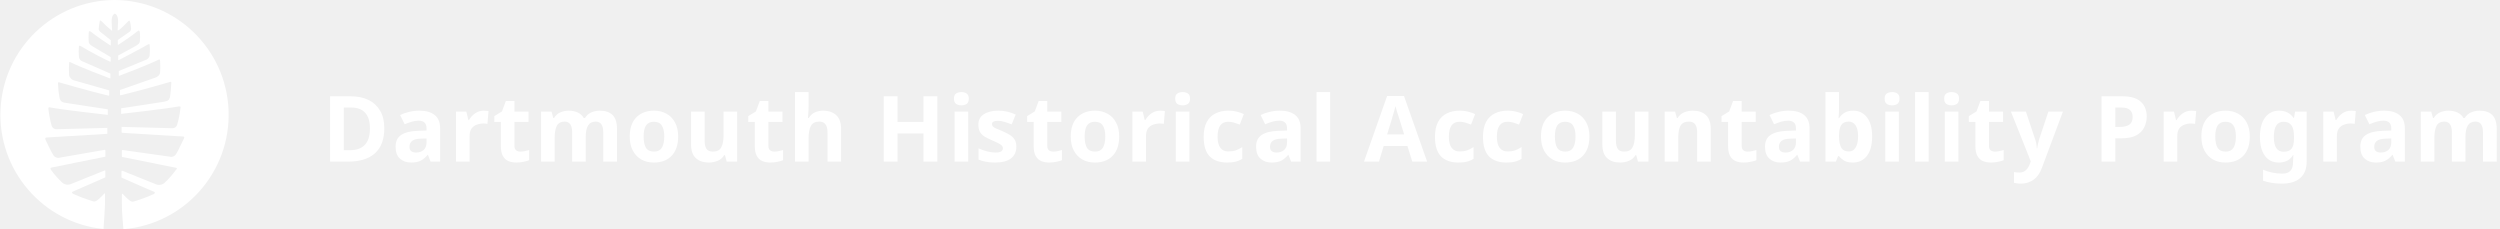
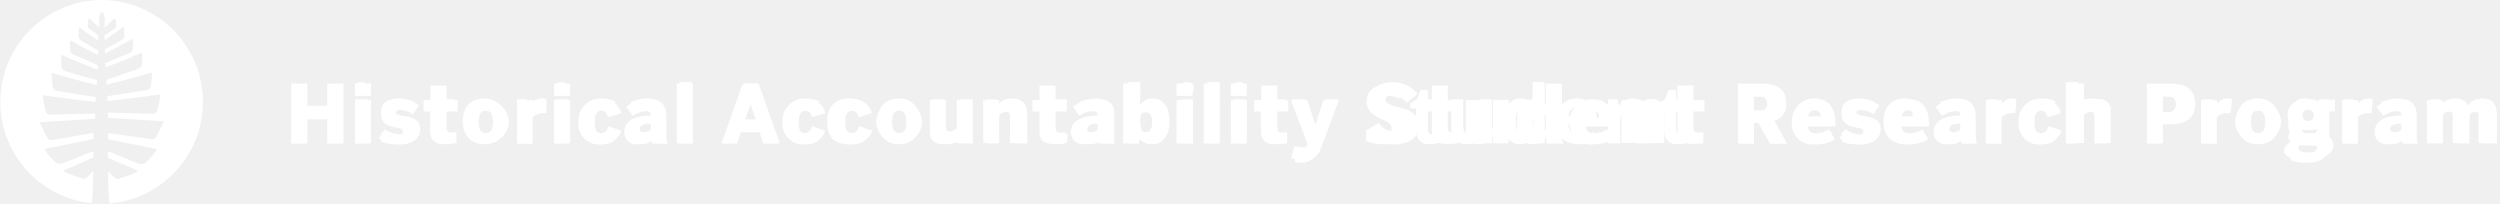
- <svg xmlns="http://www.w3.org/2000/svg" id="Layer_1" data-name="Layer 1" viewBox="0 0 250 22.9">
+ <svg xmlns="http://www.w3.org/2000/svg" id="Outlined_Type" data-name="Outlined Type" viewBox="0 0 281.69 22.9">
  <defs>
-     <style>.cls-1{font-size:9.16px;font-family:BentonSans-Black, BentonSans;font-weight:800;}.cls-1,.cls-11{fill:#fff;}.cls-2{letter-spacing:0.01em;}.cls-3{letter-spacing:0.02em;}.cls-4{letter-spacing:0.01em;}.cls-5{letter-spacing:0.02em;}.cls-6{letter-spacing:-0.01em;}.cls-7{letter-spacing:0.01em;}.cls-8{letter-spacing:0.03em;}.cls-9{letter-spacing:0em;}.cls-10{letter-spacing:0em;}</style>
+     <style>.cls-1,.cls-2{fill:#fff;}.cls-2{font-size:9.1px;font-family:BentonSans-Black, BentonSans;font-weight:800;}.cls-3{letter-spacing:0.02em;}.cls-4{letter-spacing:0.01em;}.cls-5{letter-spacing:-0.01em;}.cls-6{letter-spacing:0em;}.cls-7{letter-spacing:0.02em;}.cls-8{letter-spacing:0.03em;}.cls-9{letter-spacing:-0.01em;}.cls-10{letter-spacing:0.02em;}.cls-11{letter-spacing:0.01em;}.cls-12{letter-spacing:0.01em;}</style>
  </defs>
-   <text class="cls-1" transform="translate(32.18 16.16)">
-     <tspan class="cls-2">D</tspan>
-     <tspan class="cls-3" x="6.99" y="0">artmouth Hi</tspan>
-     <tspan class="cls-4" x="65.25" y="0">s</tspan>
-     <tspan class="cls-3" x="70.33" y="0">tori</tspan>
-     <tspan class="cls-2" x="87.78" y="0">c</tspan>
-     <tspan class="cls-5" x="93.04" y="0">al</tspan>
-     <tspan class="cls-6" x="101.69" y="0"> </tspan>
-     <tspan x="104.22" y="0">A</tspan>
-     <tspan class="cls-7" x="110.91" y="0">cc</tspan>
-     <tspan class="cls-5" x="121.51" y="0">ountabili</tspan>
-     <tspan class="cls-8" x="164.5" y="0">t</tspan>
-     <tspan class="cls-3" x="168.91" y="0">y </tspan>
-     <tspan class="cls-9" x="177.15" y="0">P</tspan>
-     <tspan class="cls-2" x="183.47" y="0">r</tspan>
-     <tspan class="cls-5" x="187.55" y="0">og</tspan>
-     <tspan class="cls-10" x="199.43" y="0">r</tspan>
-     <tspan class="cls-3" x="203.46" y="0">am</tspan>
+   <path class="cls-1" d="M32.81,9.42h1.82v2.5h2.24V9.42H38.7v6.74H36.87V13.44H34.63v2.72H32.81Z" />
+   <path class="cls-1" d="M40,10.8V9.42h1.8V10.8Zm0,5.36V11.28h1.8v4.88Z" />
+   <path class="cls-1" d="M42.69,15.56l.66-1a3.14,3.14,0,0,0,1.75.59c.31,0,.59-.09.59-.32s-.23-.34-.76-.41c-.83-.12-2-.31-2-1.58,0-1.09.9-1.64,2-1.64a3.5,3.5,0,0,1,2.28.67l-.67,1a3.11,3.11,0,0,0-1.44-.49c-.3,0-.5.09-.5.31s.26.31.75.37c.83.11,2,.3,2,1.48s-1.11,1.74-2.24,1.74A3.94,3.94,0,0,1,42.69,15.56Z" />
+   <path class="cls-1" d="M48.51,14.69V12.57h-.79V11.28h.79V9.64h1.81v1.64h1.25v1.29H50.32v1.72c0,.52.13.65.64.65a1.92,1.92,0,0,0,.47-.06v1.26a8.07,8.07,0,0,1-1.1.08C48.67,16.22,48.51,15.64,48.51,14.69Z" />
+   <path class="cls-1" d="M52.14,13.73a2.61,2.61,0,0,1,5.21,0,2.61,2.61,0,0,1-5.21,0Zm3.4,0c0-.71-.18-1.26-.8-1.26s-.8.49-.8,1.26.17,1.27.8,1.27S55.54,14.51,55.54,13.74Z" />
+   <path class="cls-1" d="M58.25,16.16V11.28h1.8V12h0a1.69,1.69,0,0,1,1.52-.84h0v1.59c-.07,0-.33,0-.46,0a1.7,1.7,0,0,0-1.09.45v3Z" />
+   <path class="cls-1" d="M62.43,10.8V9.42h1.81V10.8Zm0,5.36V11.28h1.81v4.88Z" />
+   <path class="cls-1" d="M65.18,13.73a2.37,2.37,0,0,1,2.57-2.54A2.06,2.06,0,0,1,70,12.74l-1.51.47c-.15-.59-.4-.73-.74-.73-.53,0-.74.49-.74,1.26s.13,1.27.73,1.27c.29,0,.62-.14.79-.78l1.49.5a2.27,2.27,0,0,1-2.31,1.53A2.3,2.3,0,0,1,65.18,13.73Z" />
+   <path class="cls-1" d="M70.34,14.85c0-1.1,1-1.76,3-1.85v-.06c0-.24-.12-.41-.54-.41a2.66,2.66,0,0,0-1.5.52l-.74-1a3.63,3.63,0,0,1,2.53-.84c1.44,0,2,.67,2,2.05V15a3.3,3.3,0,0,0,.14,1.18H73.46a2.46,2.46,0,0,1-.11-.71,1.94,1.94,0,0,1-1.62.78A1.31,1.31,0,0,1,70.34,14.85Zm3-.24v-.69c-.87,0-1.26.25-1.26.63,0,.23.18.34.41.34A1.15,1.15,0,0,0,73.35,14.61Z" />
+   <path class="cls-1" d="M76.26,16.16V9.42h1.81v6.74Z" />
+   <path class="cls-1" d="M81.39,16.16l2.38-6.77h1.7l2.39,6.77H86l-.41-1.26H83.48l-.43,1.26Zm2.52-2.55H85.2l-.62-1.87h0Z" />
+   <path class="cls-1" d="M88.17,13.73a2.37,2.37,0,0,1,2.57-2.54A2.06,2.06,0,0,1,93,12.74l-1.51.47c-.16-.59-.4-.73-.74-.73-.54,0-.75.49-.75,1.26S90.1,15,90.7,15c.3,0,.63-.14.8-.78l1.49.5a2.27,2.27,0,0,1-2.31,1.53A2.3,2.3,0,0,1,88.17,13.73Z" />
+   <path class="cls-1" d="M93.44,13.73A2.37,2.37,0,0,1,96,11.19a2.06,2.06,0,0,1,2.23,1.55l-1.51.47c-.15-.59-.4-.73-.74-.73-.53,0-.74.49-.74,1.26S95.37,15,96,15c.3,0,.63-.14.8-.78l1.49.5A2.27,2.27,0,0,1,96,16.26,2.3,2.3,0,0,1,93.44,13.73Z" />
+   <path class="cls-1" d="M98.71,13.73a2.61,2.61,0,0,1,5.21,0,2.61,2.61,0,0,1-5.21,0Zm3.41,0c0-.71-.18-1.26-.8-1.26s-.8.49-.8,1.26.17,1.27.8,1.27S102.12,14.51,102.12,13.74Z" />
+   <path class="cls-1" d="M104.78,14.85V11.28h1.8v3c0,.34.11.53.41.53a1.27,1.27,0,0,0,.81-.35v-3.2h1.8v4.88h-1.8v-.75a1.86,1.86,0,0,1-1.62.85A1.26,1.26,0,0,1,104.78,14.85Z" />
+   <path class="cls-1" d="M110.78,11.28h1.8V12a1.88,1.88,0,0,1,1.62-.84,1.26,1.26,0,0,1,1.4,1.41v3.56h-1.8v-3c0-.34-.11-.53-.41-.53a1.32,1.32,0,0,0-.81.35v3.15h-1.8Z" />
+   <path class="cls-1" d="M117.12,14.69V12.57h-.79V11.28h.79V9.64h1.81v1.64h1.24v1.29h-1.24v1.72c0,.52.12.65.63.65a2,2,0,0,0,.48-.06v1.26a8.07,8.07,0,0,1-1.1.08C117.28,16.22,117.12,15.64,117.12,14.69Z" />
+   <path class="cls-1" d="M120.67,14.85c0-1.1,1-1.76,3-1.85v-.06c0-.24-.12-.41-.54-.41a2.63,2.63,0,0,0-1.5.52l-.74-1a3.61,3.61,0,0,1,2.52-.84c1.44,0,2,.67,2,2.05V15a3.35,3.35,0,0,0,.13,1.18H123.8a2.16,2.16,0,0,1-.11-.71,1.94,1.94,0,0,1-1.62.78A1.32,1.32,0,0,1,120.67,14.85Zm3-.24v-.69c-.88,0-1.26.25-1.26.63,0,.23.17.34.4.34A1.18,1.18,0,0,0,123.69,14.61Z" />
+   <path class="cls-1" d="M128.36,15.63v.53h-1.81V9.42h1.81V12a1.7,1.7,0,0,1,1.45-.84c1.1,0,1.82.85,1.82,2.53s-.73,2.51-1.84,2.51A1.73,1.73,0,0,1,128.36,15.63Zm1.46-1.9c0-.6-.13-1.07-.73-1.07a1.09,1.09,0,0,0-.73.36v1.56a1,1,0,0,0,.74.31C129.64,14.89,129.82,14.42,129.82,13.73Z" />
+   <path class="cls-1" d="M132.57,10.8V9.42h1.8V10.8Zm0,5.36V11.28h1.8v4.88Z" />
+   <path class="cls-1" d="M135.63,16.16V9.42h1.8v6.74Z" />
+   <path class="cls-1" d="M138.69,10.8V9.42h1.8V10.8Zm0,5.36V11.28h1.8v4.88Z" />
+   <path class="cls-1" d="M142.11,14.69V12.57h-.79V11.28h.79V9.64h1.81v1.64h1.24v1.29h-1.24v1.72c0,.52.12.65.63.65a2,2,0,0,0,.48-.06v1.26a8.11,8.11,0,0,1-1.11.08C142.27,16.22,142.11,15.64,142.11,14.69Z" />
+   <path class="cls-1" d="M145.47,17.83l.37-1.39a3.79,3.79,0,0,0,1,.15.44.44,0,0,0,.47-.28l0-.12-1.85-4.91h1.85l.9,2.79h0l.91-2.79h1.74l-2,5.37A1.8,1.8,0,0,1,147.09,18,5.54,5.54,0,0,1,145.47,17.83Z" />
+   <path class="cls-1" d="M154,14.68l1.35-.84a2.09,2.09,0,0,0,1.76,1c.56,0,1-.17,1-.59s-.54-.59-1.2-.75c-1.11-.28-2.57-.57-2.57-2.1,0-1.37,1-2.13,2.57-2.13a3.48,3.48,0,0,1,2.82,1.32l-1.22,1a2.31,2.31,0,0,0-1.61-.84c-.52,0-.79.17-.79.49s.53.61,1.2.77c1.1.27,2.57.6,2.57,2.12,0,1.07-.75,2.14-2.83,2.14A3.31,3.31,0,0,1,154,14.68Z" />
+   <path class="cls-1" d="M161.33,14.69V12.57h-.79V11.28h.79V9.64h1.8v1.64h1.25v1.29h-1.25v1.72c0,.52.13.65.64.65a2,2,0,0,0,.48-.06v1.26a8.25,8.25,0,0,1-1.11.08C161.49,16.22,161.33,15.64,161.33,14.69Z" />
+   <path class="cls-1" d="M165.17,14.85V11.28H167v3c0,.34.1.53.41.53a1.27,1.27,0,0,0,.81-.35v-3.2H170v4.88h-1.8v-.75a1.86,1.86,0,0,1-1.62.85A1.27,1.27,0,0,1,165.17,14.85Z" />
+   <path class="cls-1" d="M170.9,13.77c0-1.67.73-2.58,1.84-2.58a1.57,1.57,0,0,1,1.43.67V9.42H176V15a3,3,0,0,0,.15,1.18h-1.84a2,2,0,0,1-.11-.73,1.65,1.65,0,0,1-1.45.8C171.62,16.23,170.9,15.45,170.9,13.77Zm3.27.77V13a1,1,0,0,0-.75-.31c-.54,0-.72.41-.72,1.1s.14,1.13.74,1.13A1.17,1.17,0,0,0,174.17,14.54Z" />
+   <path class="cls-1" d="M176.87,13.73a2.45,2.45,0,0,1,2.57-2.54c1,0,2.35.34,2.35,2.77v.28h-3.12c.09.64.44.79,1,.79a2.94,2.94,0,0,0,1.4-.45l.65,1.1a4,4,0,0,1-2.19.58A2.32,2.32,0,0,1,176.87,13.73Zm3.33-.52c-.08-.58-.34-.77-.77-.77s-.64.21-.75.77Z" />
+   <path class="cls-1" d="M182.69,11.28h1.8V12a1.88,1.88,0,0,1,1.62-.84,1.27,1.27,0,0,1,1.41,1.41v3.56h-1.81v-3c0-.34-.11-.53-.41-.53a1.32,1.32,0,0,0-.81.35v3.15h-1.8Z" />
+   <path class="cls-1" d="M189,14.69V12.57h-.79V11.28H189V9.64h1.81v1.64h1.24v1.29h-1.24v1.72c0,.52.12.65.63.65a2,2,0,0,0,.48-.06v1.26a8.07,8.07,0,0,1-1.1.08C189.19,16.22,189,15.64,189,14.69Z" />
+   <path class="cls-1" d="M195.84,16.16V9.42h2.64c1.73,0,2.78.57,2.78,2.19a1.84,1.84,0,0,1-1.33,2l1.43,2.58h-1.93l-1.3-2.34h-.5v2.34Zm1.79-3.73h.78c.75,0,1.08-.21,1.08-.77s-.33-.77-1.08-.77h-.78Z" />
+   <path class="cls-1" d="M201.9,13.73a2.44,2.44,0,0,1,2.57-2.54c1,0,2.35.34,2.35,2.77v.28h-3.13c.09.64.45.79,1,.79a2.94,2.94,0,0,0,1.4-.45l.65,1.1a4,4,0,0,1-2.19.58A2.32,2.32,0,0,1,201.9,13.73Zm3.32-.52c-.07-.58-.34-.77-.76-.77s-.64.21-.75.77Z" />
+   <path class="cls-1" d="M207.25,15.56l.67-1a3.09,3.09,0,0,0,1.74.59c.31,0,.59-.09.59-.32s-.23-.34-.76-.41c-.83-.12-2-.31-2-1.58,0-1.09.89-1.64,2-1.64a3.5,3.5,0,0,1,2.28.67l-.67,1a3,3,0,0,0-1.44-.49c-.3,0-.5.09-.5.31s.26.31.75.37c.83.11,2,.3,2,1.48s-1.11,1.74-2.24,1.74A3.94,3.94,0,0,1,207.25,15.56Z" />
+   <path class="cls-1" d="M212.45,13.73A2.44,2.44,0,0,1,215,11.19c1,0,2.35.34,2.35,2.77v.28h-3.13c.09.64.45.79,1,.79a2.94,2.94,0,0,0,1.4-.45l.65,1.1a4,4,0,0,1-2.19.58A2.32,2.32,0,0,1,212.45,13.73Zm3.32-.52c-.07-.58-.33-.77-.76-.77s-.64.21-.75.77Z" />
+   <path class="cls-1" d="M217.88,14.85c0-1.1,1-1.76,3-1.85v-.06c0-.24-.12-.41-.54-.41a2.66,2.66,0,0,0-1.5.52l-.74-1a3.61,3.61,0,0,1,2.52-.84c1.44,0,2,.67,2,2.05V15a3.35,3.35,0,0,0,.13,1.18H221a2.46,2.46,0,0,1-.11-.71,1.94,1.94,0,0,1-1.62.78A1.31,1.31,0,0,1,217.88,14.85Zm3-.24v-.69c-.87,0-1.26.25-1.26.63,0,.23.18.34.4.34A1.16,1.16,0,0,0,220.89,14.61Z" />
+   <path class="cls-1" d="M223.76,16.16V11.28h1.8V12h0a1.69,1.69,0,0,1,1.52-.84h0v1.59c-.07,0-.33,0-.46,0a1.7,1.7,0,0,0-1.09.45v3Z" />
+   <path class="cls-1" d="M227.45,13.73A2.37,2.37,0,0,1,230,11.19a2.06,2.06,0,0,1,2.23,1.55l-1.51.47c-.16-.59-.4-.73-.74-.73-.54,0-.75.49-.75,1.26S229.38,15,230,15c.3,0,.63-.14.8-.78l1.49.5A2.27,2.27,0,0,1,230,16.26,2.3,2.3,0,0,1,227.45,13.73Z" />
+   <path class="cls-1" d="M233,16.16V9.42h1.81V12a1.88,1.88,0,0,1,1.62-.84,1.26,1.26,0,0,1,1.4,1.41v3.56h-1.8v-3c0-.34-.11-.53-.41-.53a1.3,1.3,0,0,0-.81.35v3.15Z" />
+   <path class="cls-1" d="M241.9,16.16V9.42h2.52c1.44,0,2.92.3,2.92,2.29s-1.6,2.3-2.92,2.3h-.72v2.15Zm1.8-3.53h.79c.84,0,1.07-.36,1.07-.87s-.23-.87-1.07-.87h-.79Z" />
+   <path class="cls-1" d="M248,16.16V11.28h1.81V12h0a1.69,1.69,0,0,1,1.52-.84h0v1.59c-.08,0-.33,0-.46,0a1.67,1.67,0,0,0-1.09.45v3Z" />
+   <path class="cls-1" d="M251.83,13.73a2.61,2.61,0,0,1,5.21,0,2.61,2.61,0,0,1-5.21,0Zm3.41,0c0-.71-.18-1.26-.8-1.26s-.8.49-.8,1.26.17,1.27.8,1.27S255.24,14.51,255.24,13.74Z" />
+   <path class="cls-1" d="M257.36,16.93a1.13,1.13,0,0,1,.76-.93.7.7,0,0,1-.29-.57,1.44,1.44,0,0,1,.76-1.1,1.56,1.56,0,0,1-.83-1.4c0-1,.76-1.74,2.29-1.74a2.61,2.61,0,0,1,1.74.53,2.23,2.23,0,0,1,1.31-.52v1.33a3.32,3.32,0,0,0-.8.09c0,.08,0,.19,0,.31,0,1-.73,1.74-2.26,1.74a3.91,3.91,0,0,1-.72-.07.38.38,0,0,0-.08.18c0,.18.2.19.48.2h.6c1.88.06,2.59.47,2.59,1.45s-1.32,1.54-3,1.54C258,18,257.36,17.58,257.36,16.93Zm4-.18c0-.23-.07-.33-1.29-.37l-.69,0a1.87,1.87,0,0,1-.34,0,1,1,0,0,0-.05.27c0,.38.34.53,1.23.53C260.87,17.12,261.36,17,261.36,16.75ZM260.72,13a.64.64,0,1,0-1.28,0,.64.64,0,1,0,1.28,0Z" />
+   <path class="cls-1" d="M263.9,16.16V11.28h1.81V12h0a1.69,1.69,0,0,1,1.52-.84h0v1.59c-.08,0-.33,0-.46,0a1.67,1.67,0,0,0-1.09.45v3Z" />
+   <path class="cls-1" d="M267.57,14.85c0-1.1,1-1.76,3-1.85v-.06c0-.24-.12-.41-.54-.41a2.66,2.66,0,0,0-1.5.52l-.74-1a3.61,3.61,0,0,1,2.52-.84c1.44,0,2,.67,2,2.05V15a3.35,3.35,0,0,0,.13,1.18H270.7a2.16,2.16,0,0,1-.11-.71,1.94,1.94,0,0,1-1.62.78A1.32,1.32,0,0,1,267.57,14.85Zm3-.24v-.69c-.88,0-1.26.25-1.26.63,0,.23.17.34.4.34A1.18,1.18,0,0,0,270.59,14.61Z" />
+   <path class="cls-1" d="M273.45,16.16V11.28h1.81V12a1.85,1.85,0,0,1,1.52-.84c.81,0,1.19.31,1.33.84a1.85,1.85,0,0,1,1.52-.84,1.35,1.35,0,0,1,1.44,1.5v3.47h-1.8v-3c0-.34,0-.53-.38-.53a1.19,1.19,0,0,0-.73.35v3.15h-1.8v-3c0-.34-.05-.53-.37-.53a1.14,1.14,0,0,0-.73.35v3.15Z" />
+   <text class="cls-2" transform="translate(32.18 16.16)">
+     <tspan class="cls-3">Hi</tspan>
+     <tspan class="cls-4" x="10.38" y="0">s</tspan>
+     <tspan class="cls-3" x="15.43" y="0">tori</tspan>
+     <tspan class="cls-4" x="32.77" y="0">c</tspan>
+     <tspan class="cls-3" x="38" y="0">al</tspan>
+     <tspan class="cls-5" x="46.6" y="0"> </tspan>
+     <tspan class="cls-6" x="49.12" y="0">A</tspan>
+     <tspan class="cls-7" x="55.76" y="0">cc</tspan>
+     <tspan class="cls-3" x="66.3" y="0">ountabili</tspan>
+     <tspan class="cls-8" x="109.03" y="0">t</tspan>
+     <tspan class="cls-3" x="113.42" y="0">y Student </tspan>
+     <tspan class="cls-9" x="163.03" y="0">R</tspan>
+     <tspan class="cls-4" x="169.49" y="0">e</tspan>
+     <tspan class="cls-7" x="174.94" y="0">se</tspan>
+     <tspan class="cls-3" x="185.54" y="0">a</tspan>
+     <tspan x="191.08" y="0">r</tspan>
+     <tspan class="cls-10" x="195.04" y="0">ch </tspan>
+     <tspan x="209.09" y="0">P</tspan>
+     <tspan class="cls-11" x="215.37" y="0">r</tspan>
+     <tspan class="cls-3" x="219.42" y="0">og</tspan>
+     <tspan class="cls-12" x="231.23" y="0">r</tspan>
+     <tspan class="cls-3" x="235.24" y="0">am</tspan>
  </text>
-   <path class="cls-11" d="M11.45,0a11.48,11.48,0,0,0-1.1,22.9c.06-.77.11-1.61.15-2.46l0-1.05c0-.05,0-.1-.1,0-.88.93-.92.79-1.29.68a15.87,15.87,0,0,1-1.81-.69c-.17-.12-.12-.18.07-.26.92-.39,2.89-1.27,3.16-1.38a.1.1,0,0,0,0-.05l0-.59s0-.07-.07-.05c-.48.18-2.93,1.19-3.29,1.32a.85.85,0,0,1-.93-.09,8.92,8.92,0,0,1-1.16-1.32c0-.09-.11-.17.05-.2s4.91-1,5.41-1.09a.05.05,0,0,0,0-.05l0-.58a.06.06,0,0,0-.06-.06L6,15.76a.58.58,0,0,1-.69-.29c-.15-.2-.67-1.32-.73-1.43s-.11-.27.08-.29l6.07-.37a.05.05,0,0,0,0-.05l0-.54a.06.06,0,0,0-.06,0c-.52,0-4.67.14-4.95.13a.51.51,0,0,1-.56-.36,10.71,10.71,0,0,1-.32-1.67c0-.1,0-.19.15-.15,1.41.26,5.22.68,5.73.74a0,0,0,0,0,.06,0l0-.5s0-.05,0-.05c-.44-.07-3.92-.59-4.31-.66S6,10,5.94,9.71A10.19,10.19,0,0,1,5.8,8.37c0-.11,0-.18.14-.13,2.35.69,4.52,1.24,4.92,1.33a0,0,0,0,0,.06-.05l0-.48a.05.05,0,0,0,0,0L7.45,8.05a.68.68,0,0,1-.54-.54,8.12,8.12,0,0,1,0-1.14c0-.16,0-.2.15-.14,1.07.53,3.47,1.43,3.91,1.6a.06.06,0,0,0,.07,0l0-.47a.05.05,0,0,0,0,0L8.31,6.16a.55.55,0,0,1-.42-.56,4.37,4.37,0,0,1,0-.88c0-.17,0-.21.28-.06C8.69,5,10.58,6,11,6.16c0,0,.07,0,.07,0l0-.45a0,0,0,0,0,0,0L9.35,4.69c-.36-.2-.47-.35-.48-.53a5.81,5.81,0,0,1,0-.83c0-.24.09-.27.24-.14.68.54,1.61,1.15,1.89,1.33a.05.05,0,0,0,.08,0V4.07s0,0,0-.05L10,3.16a.41.41,0,0,1-.13-.24,4.88,4.88,0,0,1,.1-.76c0-.1.06-.16.17-.05a10.62,10.62,0,0,0,1,.92c.05.05.07.06.07,0,0-.47-.21-1.4.25-1.66h.05c.47.26.25,1.19.25,1.66,0,0,0,0,.08,0s.51-.42,1-.92c.11-.11.13,0,.16.05a3.77,3.77,0,0,1,.11.76.41.41,0,0,1-.13.24L11.78,4a.08.08,0,0,0,0,.05l0,.41a.05.05,0,0,0,.08,0c.27-.18,1.21-.79,1.88-1.33.16-.13.21-.1.25.14a4.83,4.83,0,0,1,0,.83c0,.18-.11.33-.48.53l-1.69.92a0,0,0,0,0,0,0l0,.45a.06.06,0,0,0,.08,0c.4-.21,2.28-1.19,2.8-1.5.26-.15.25-.11.27.06a4.46,4.46,0,0,1,0,.88.56.56,0,0,1-.42.56l-2.67,1.1a.05.05,0,0,0,0,0l0,.47a.05.05,0,0,0,.07,0c.44-.17,2.84-1.07,3.9-1.6.13-.06.15,0,.16.14a8.12,8.12,0,0,1,0,1.14c-.05.32-.28.45-.55.54L12,9S12,9,12,9v.48s0,.06.07.05c.39-.09,2.56-.64,4.91-1.33.16-.05.15,0,.15.13A12.24,12.24,0,0,1,17,9.71c-.1.3-.17.38-.59.46s-3.86.59-4.3.66c0,0,0,0,0,.05l0,.5a0,0,0,0,0,.06,0c.51-.06,4.31-.48,5.73-.74.18,0,.16.05.15.15a9.77,9.77,0,0,1-.33,1.67.5.5,0,0,1-.55.36c-.28,0-4.44-.12-4.95-.13,0,0-.06,0-.06,0l0,.54a0,0,0,0,0,.05.05l6.07.37c.19,0,.18.1.07.29s-.57,1.23-.72,1.43a.58.58,0,0,1-.69.29L12.25,15a.06.06,0,0,0-.06.06l0,.58s0,0,0,.05c.5.09,5.26,1.06,5.41,1.09s.1.11,0,.2a8.92,8.92,0,0,1-1.16,1.32.86.86,0,0,1-.94.09c-.36-.13-2.8-1.14-3.28-1.32,0,0-.07,0-.07.05l0,.59a.09.09,0,0,0,0,.05c.28.11,2.24,1,3.17,1.38.19.08.23.14.07.26a15.4,15.4,0,0,1-1.82.69c-.36.11-.4.25-1.28-.68-.07-.07-.1,0-.1,0l0,1.05c0,.85.09,1.69.15,2.46A11.48,11.48,0,0,0,11.45,0Z" />
+   <path class="cls-1" d="M11.45,0a11.48,11.48,0,0,0-1.1,22.9c.06-.77.11-1.61.15-2.46l0-1.05c0-.05,0-.1-.1,0-.88.93-.92.79-1.29.68a15.87,15.87,0,0,1-1.81-.69c-.17-.12-.12-.18.07-.26.92-.39,2.89-1.27,3.16-1.38a.1.1,0,0,0,0-.05l0-.59s0-.07-.07-.05c-.48.18-2.93,1.19-3.29,1.32a.85.85,0,0,1-.93-.09,8.92,8.92,0,0,1-1.16-1.32c0-.09-.11-.17.05-.2s4.91-1,5.41-1.09a.05.05,0,0,0,0-.05l0-.58a.06.06,0,0,0-.06-.06L6,15.76a.58.58,0,0,1-.69-.29c-.15-.2-.67-1.32-.73-1.43s-.11-.27.08-.29l6.07-.37a.05.05,0,0,0,0-.05l0-.54a.06.06,0,0,0-.06,0c-.52,0-4.67.14-4.95.13a.51.51,0,0,1-.56-.36,10.71,10.71,0,0,1-.32-1.67c0-.1,0-.19.15-.15,1.41.26,5.22.68,5.73.74a0,0,0,0,0,.06,0l0-.5s0-.05,0-.05c-.44-.07-3.92-.59-4.31-.66S6,10,5.94,9.71A10.19,10.19,0,0,1,5.8,8.37c0-.11,0-.18.14-.13,2.35.69,4.52,1.24,4.92,1.33a0,0,0,0,0,.06-.05l0-.48a.05.05,0,0,0,0,0L7.45,8.05a.68.68,0,0,1-.54-.54,8.12,8.12,0,0,1,0-1.14c0-.16,0-.2.15-.14,1.07.53,3.47,1.43,3.91,1.6a.06.06,0,0,0,.07,0l0-.47a.05.05,0,0,0,0,0L8.31,6.16a.55.55,0,0,1-.42-.56,4.37,4.37,0,0,1,0-.88c0-.17,0-.21.28-.06C8.69,5,10.58,6,11,6.16c0,0,.07,0,.07,0l0-.45a0,0,0,0,0,0,0L9.35,4.69c-.36-.2-.47-.35-.48-.53a5.81,5.81,0,0,1,0-.83c0-.24.09-.27.24-.14.68.54,1.61,1.15,1.89,1.33a.05.05,0,0,0,.08,0V4.07s0,0,0-.05L10,3.16a.41.41,0,0,1-.13-.24,4.88,4.88,0,0,1,.1-.76c0-.1.06-.16.17-.05a10.62,10.62,0,0,0,1,.92c.05.05.07.06.07,0,0-.47-.21-1.4.25-1.66h.05c.47.26.25,1.19.25,1.66,0,0,0,0,.08,0s.51-.42,1-.92c.11-.11.13,0,.16.05a3.77,3.77,0,0,1,.11.76.41.41,0,0,1-.13.24L11.78,4a.08.08,0,0,0,0,.05l0,.41a.05.05,0,0,0,.08,0c.27-.18,1.21-.79,1.88-1.33.16-.13.21-.1.25.14a4.83,4.83,0,0,1,0,.83c0,.18-.11.33-.48.53l-1.69.92a0,0,0,0,0,0,0l0,.45a.06.06,0,0,0,.08,0c.4-.21,2.28-1.19,2.8-1.5.26-.15.25-.11.27.06a4.46,4.46,0,0,1,0,.88.56.56,0,0,1-.42.56l-2.67,1.1a.05.05,0,0,0,0,0l0,.47a.05.05,0,0,0,.07,0c.44-.17,2.84-1.07,3.9-1.6.13-.06.15,0,.16.14a8.12,8.12,0,0,1,0,1.14c-.05.32-.28.45-.55.54L12,9S12,9,12,9v.48s0,.06.07.05c.39-.09,2.56-.64,4.91-1.33.16-.05.15,0,.15.13A12.24,12.24,0,0,1,17,9.71c-.1.3-.17.38-.59.46s-3.86.59-4.3.66c0,0,0,0,0,.05l0,.5a0,0,0,0,0,.06,0c.51-.06,4.31-.48,5.73-.74.18,0,.16.05.15.15a9.77,9.77,0,0,1-.33,1.67.5.5,0,0,1-.55.36c-.28,0-4.44-.12-4.95-.13,0,0-.06,0-.06,0l0,.54a0,0,0,0,0,.05.05l6.07.37c.19,0,.18.1.07.29s-.57,1.23-.72,1.43a.58.58,0,0,1-.69.29L12.25,15a.06.06,0,0,0-.06.06l0,.58s0,0,0,.05c.5.09,5.26,1.06,5.41,1.09s.1.11,0,.2a8.92,8.92,0,0,1-1.16,1.32.86.86,0,0,1-.94.09c-.36-.13-2.8-1.14-3.28-1.32,0,0-.07,0-.07.05l0,.59a.09.09,0,0,0,0,.05c.28.11,2.24,1,3.17,1.38.19.08.23.14.07.26a15.4,15.4,0,0,1-1.82.69c-.36.11-.4.25-1.28-.68-.07-.07-.1,0-.1,0l0,1.05c0,.85.09,1.69.15,2.46A11.48,11.48,0,0,0,11.45,0Z" />
</svg>
